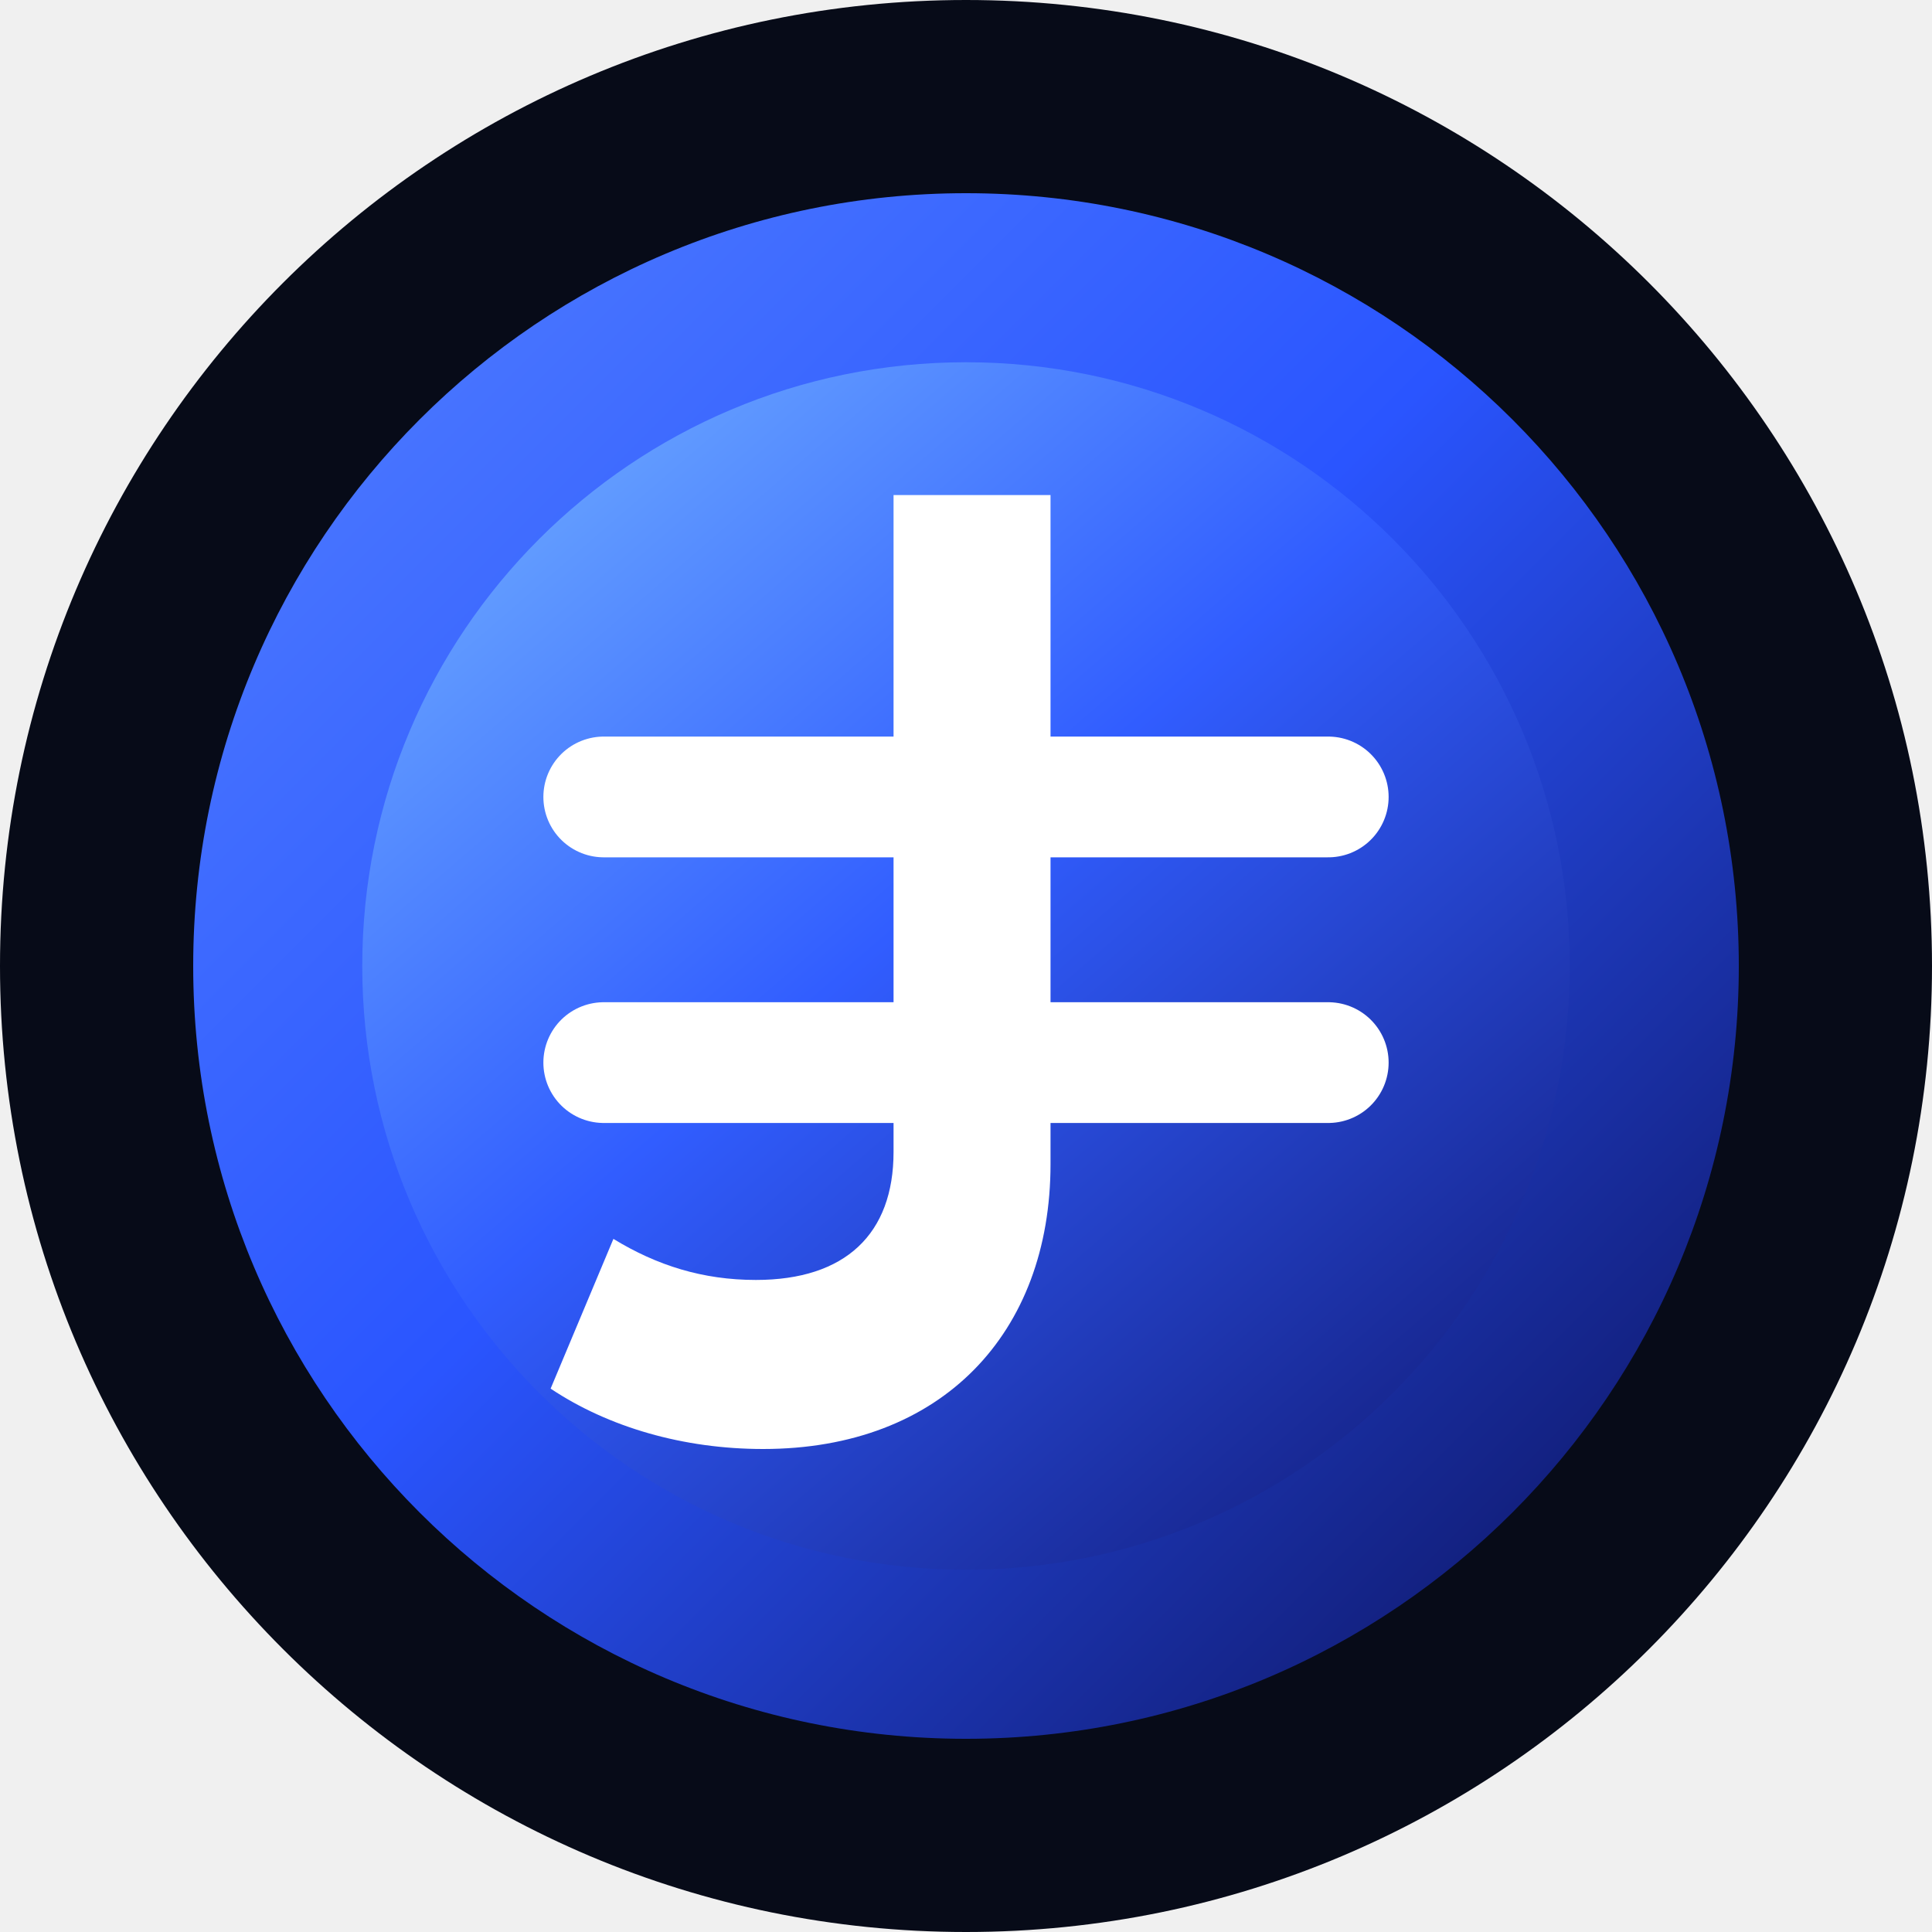
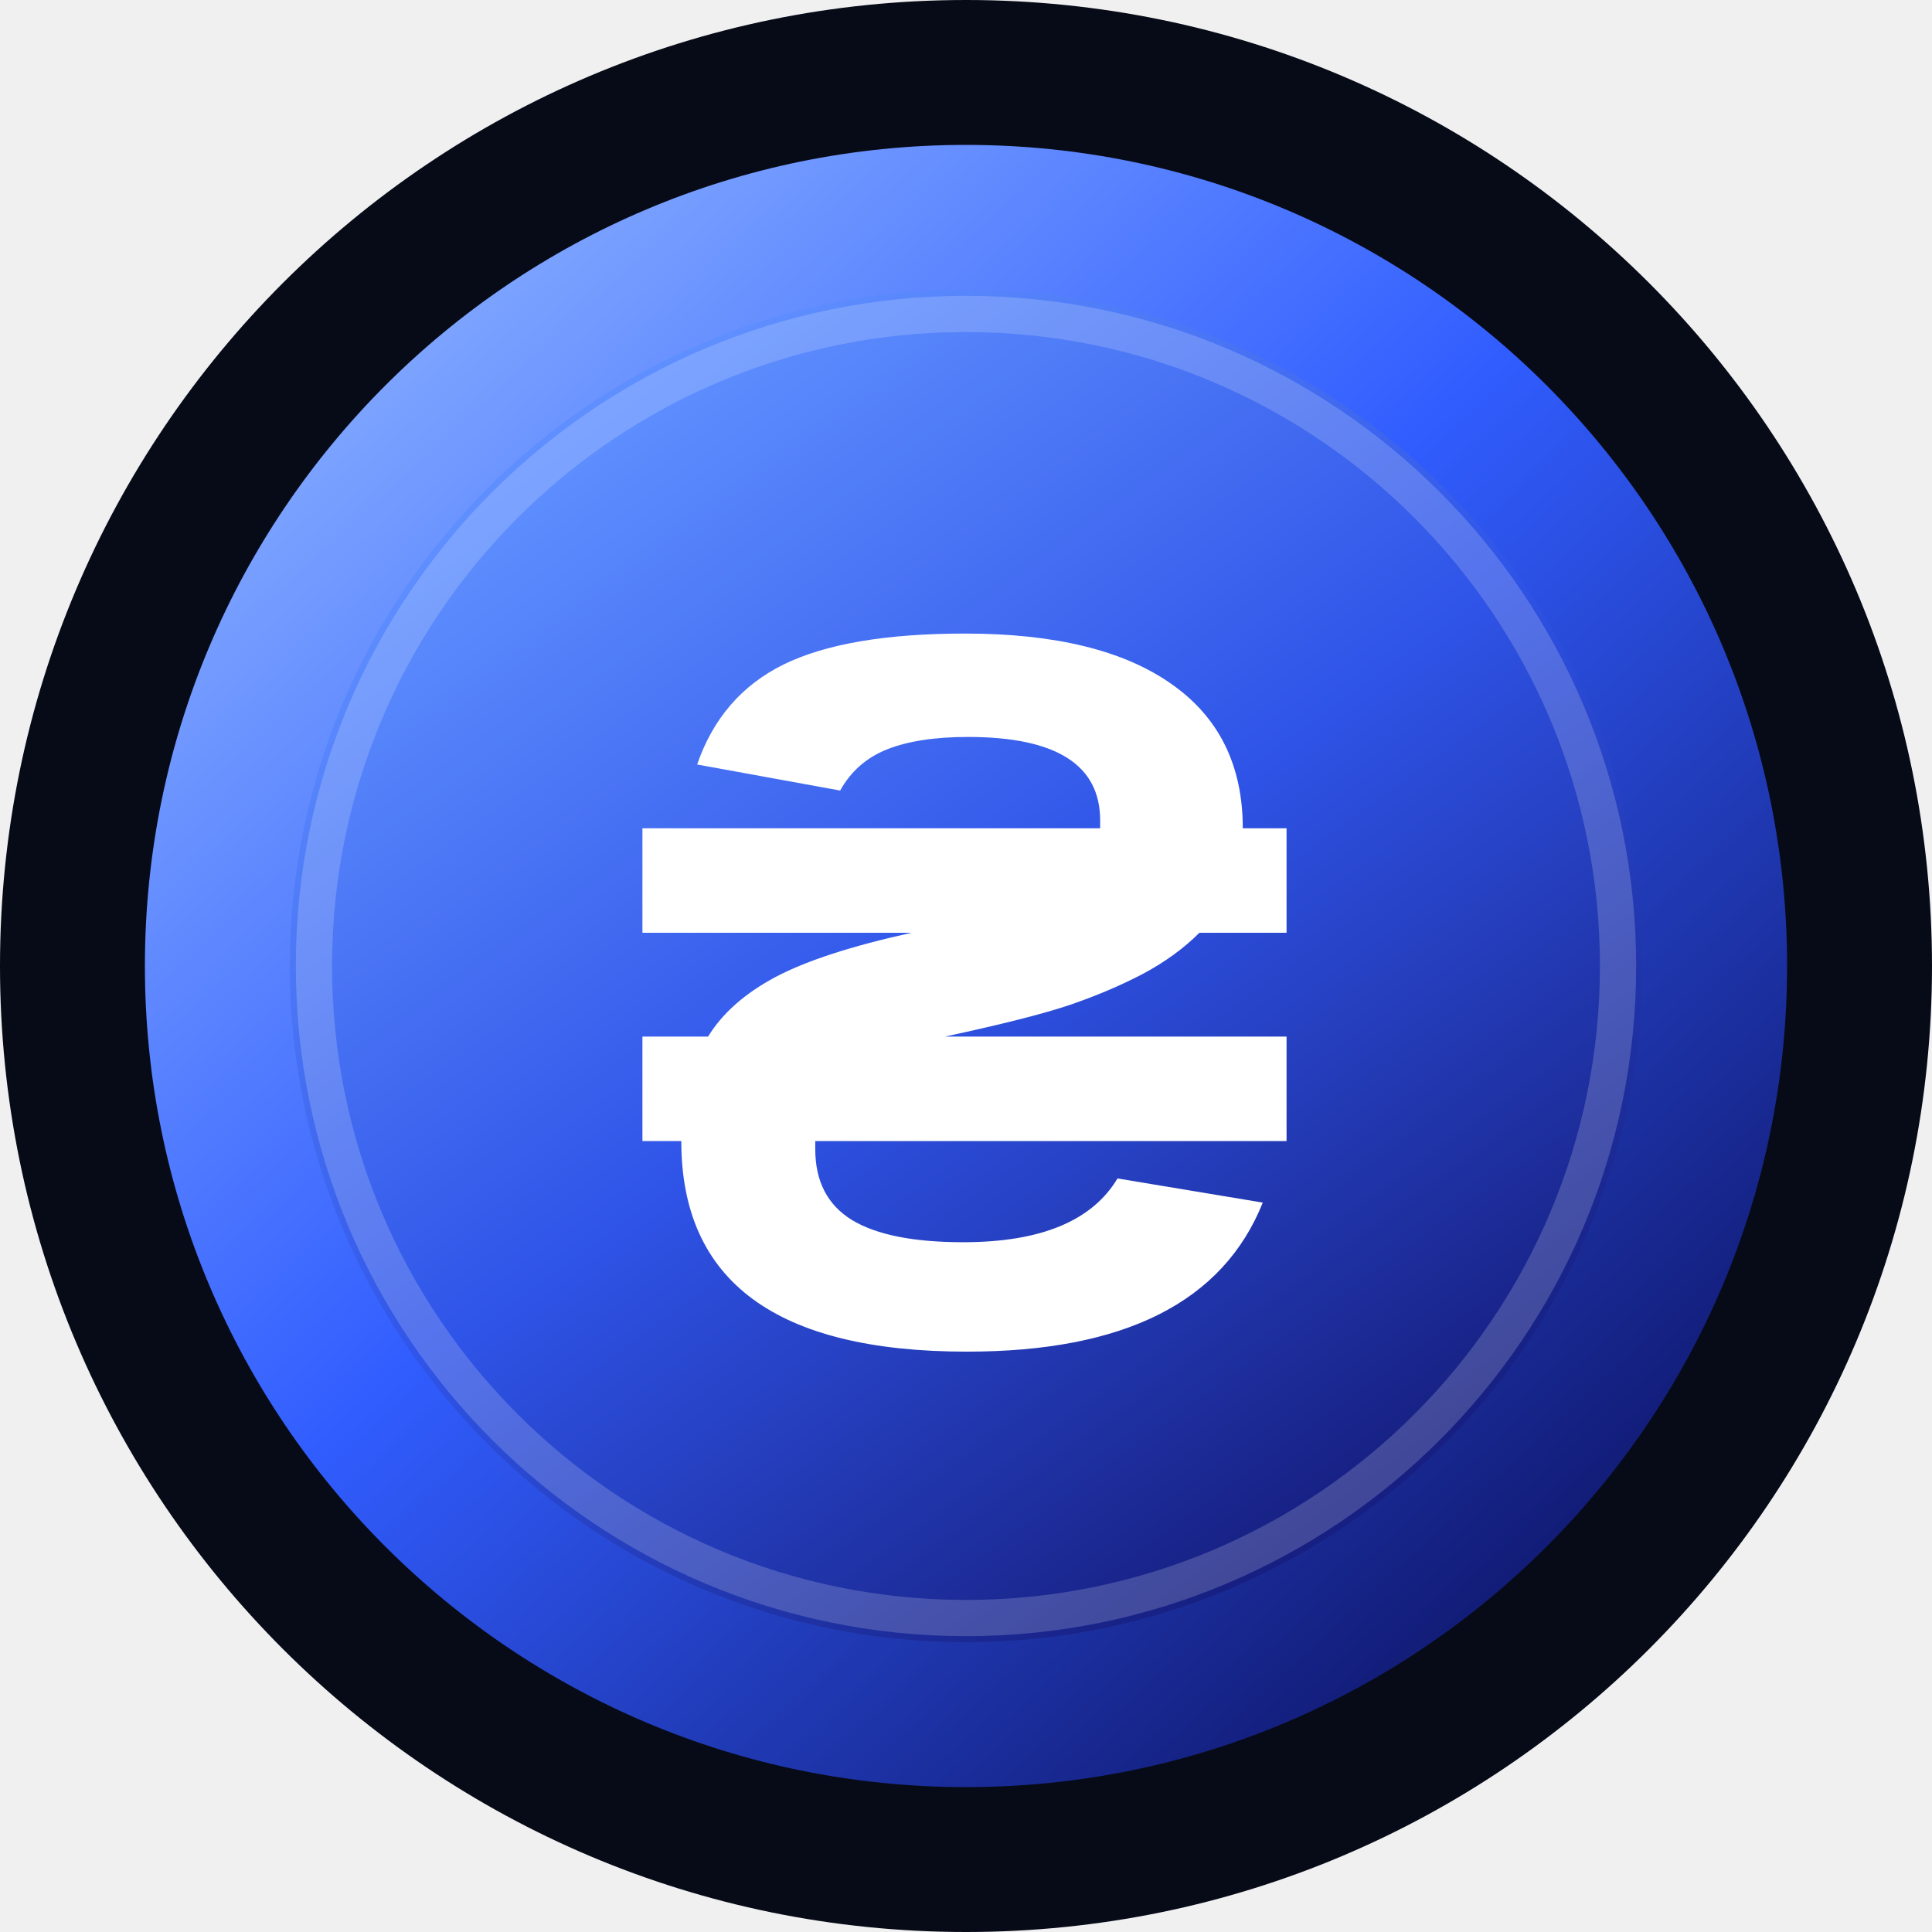
<svg xmlns="http://www.w3.org/2000/svg" width="80" height="80" viewBox="0 0 80 80" fill="none">
-   <rect width="80" height="80" rx="40" fill="#070B18" />
-   <circle cx="40" cy="40" r="32" fill="url(#cuahGlow)" />
-   <circle cx="40" cy="40" r="25" fill="url(#cuahCore)" />
-   <path d="M25 33H55" stroke="white" stroke-width="5" stroke-linecap="round" />
-   <path d="M25 44H55" stroke="white" stroke-width="5" stroke-linecap="round" />
-   <path d="M43.5 20.5V48.2C43.5 55.2 39 60 31.6 60C28.3 60 25.2 59.1 22.8 57.5L25.4 51.3C27.2 52.4 29.1 53 31.3 53C35 53 37 51.1 37 47.7V20.5H43.5Z" fill="white" />
+   <circle cx="40" cy="40" r="40" fill="#070B18" />
+   <circle cx="40" cy="40" r="34" fill="url(#cuahOuter)" />
+   <circle cx="40" cy="40" r="28" fill="url(#cuahInner)" />
+   <circle cx="40" cy="40" r="27" stroke="white" stroke-opacity="0.18" stroke-width="1.5" />
+   <text x="40" y="41" fill="white" font-family="Arial, Helvetica, sans-serif" font-size="42" font-weight="800" text-anchor="middle" dominant-baseline="central">₴</text>
  <defs>
-     <linearGradient id="cuahGlow" x1="14" x2="66" y1="14" y2="66" gradientUnits="userSpaceOnUse">
-       <stop stop-color="#4B78FF" />
-       <stop offset="0.45" stop-color="#2A55FF" />
-       <stop offset="1" stop-color="#101A70" />
+     <linearGradient id="cuahOuter" x1="16" x2="64" y1="14" y2="66" gradientUnits="userSpaceOnUse">
+       <stop stop-color="#7FA6FF" />
+       <stop offset="0.45" stop-color="#315DFF" />
+       <stop offset="1" stop-color="#111A73" />
    </linearGradient>
-     <linearGradient id="cuahCore" x1="20" x2="58" y1="18" y2="62" gradientUnits="userSpaceOnUse">
-       <stop stop-color="#6BA8FF" />
-       <stop offset="0.46" stop-color="#315DFF" />
-       <stop offset="1" stop-color="#152287" />
+     <linearGradient id="cuahInner" x1="24" x2="56" y1="18" y2="62" gradientUnits="userSpaceOnUse">
+       <stop stop-color="#5F8FFF" />
+       <stop offset="0.5" stop-color="#2F54E8" />
+       <stop offset="1" stop-color="#172082" />
    </linearGradient>
  </defs>
</svg>
